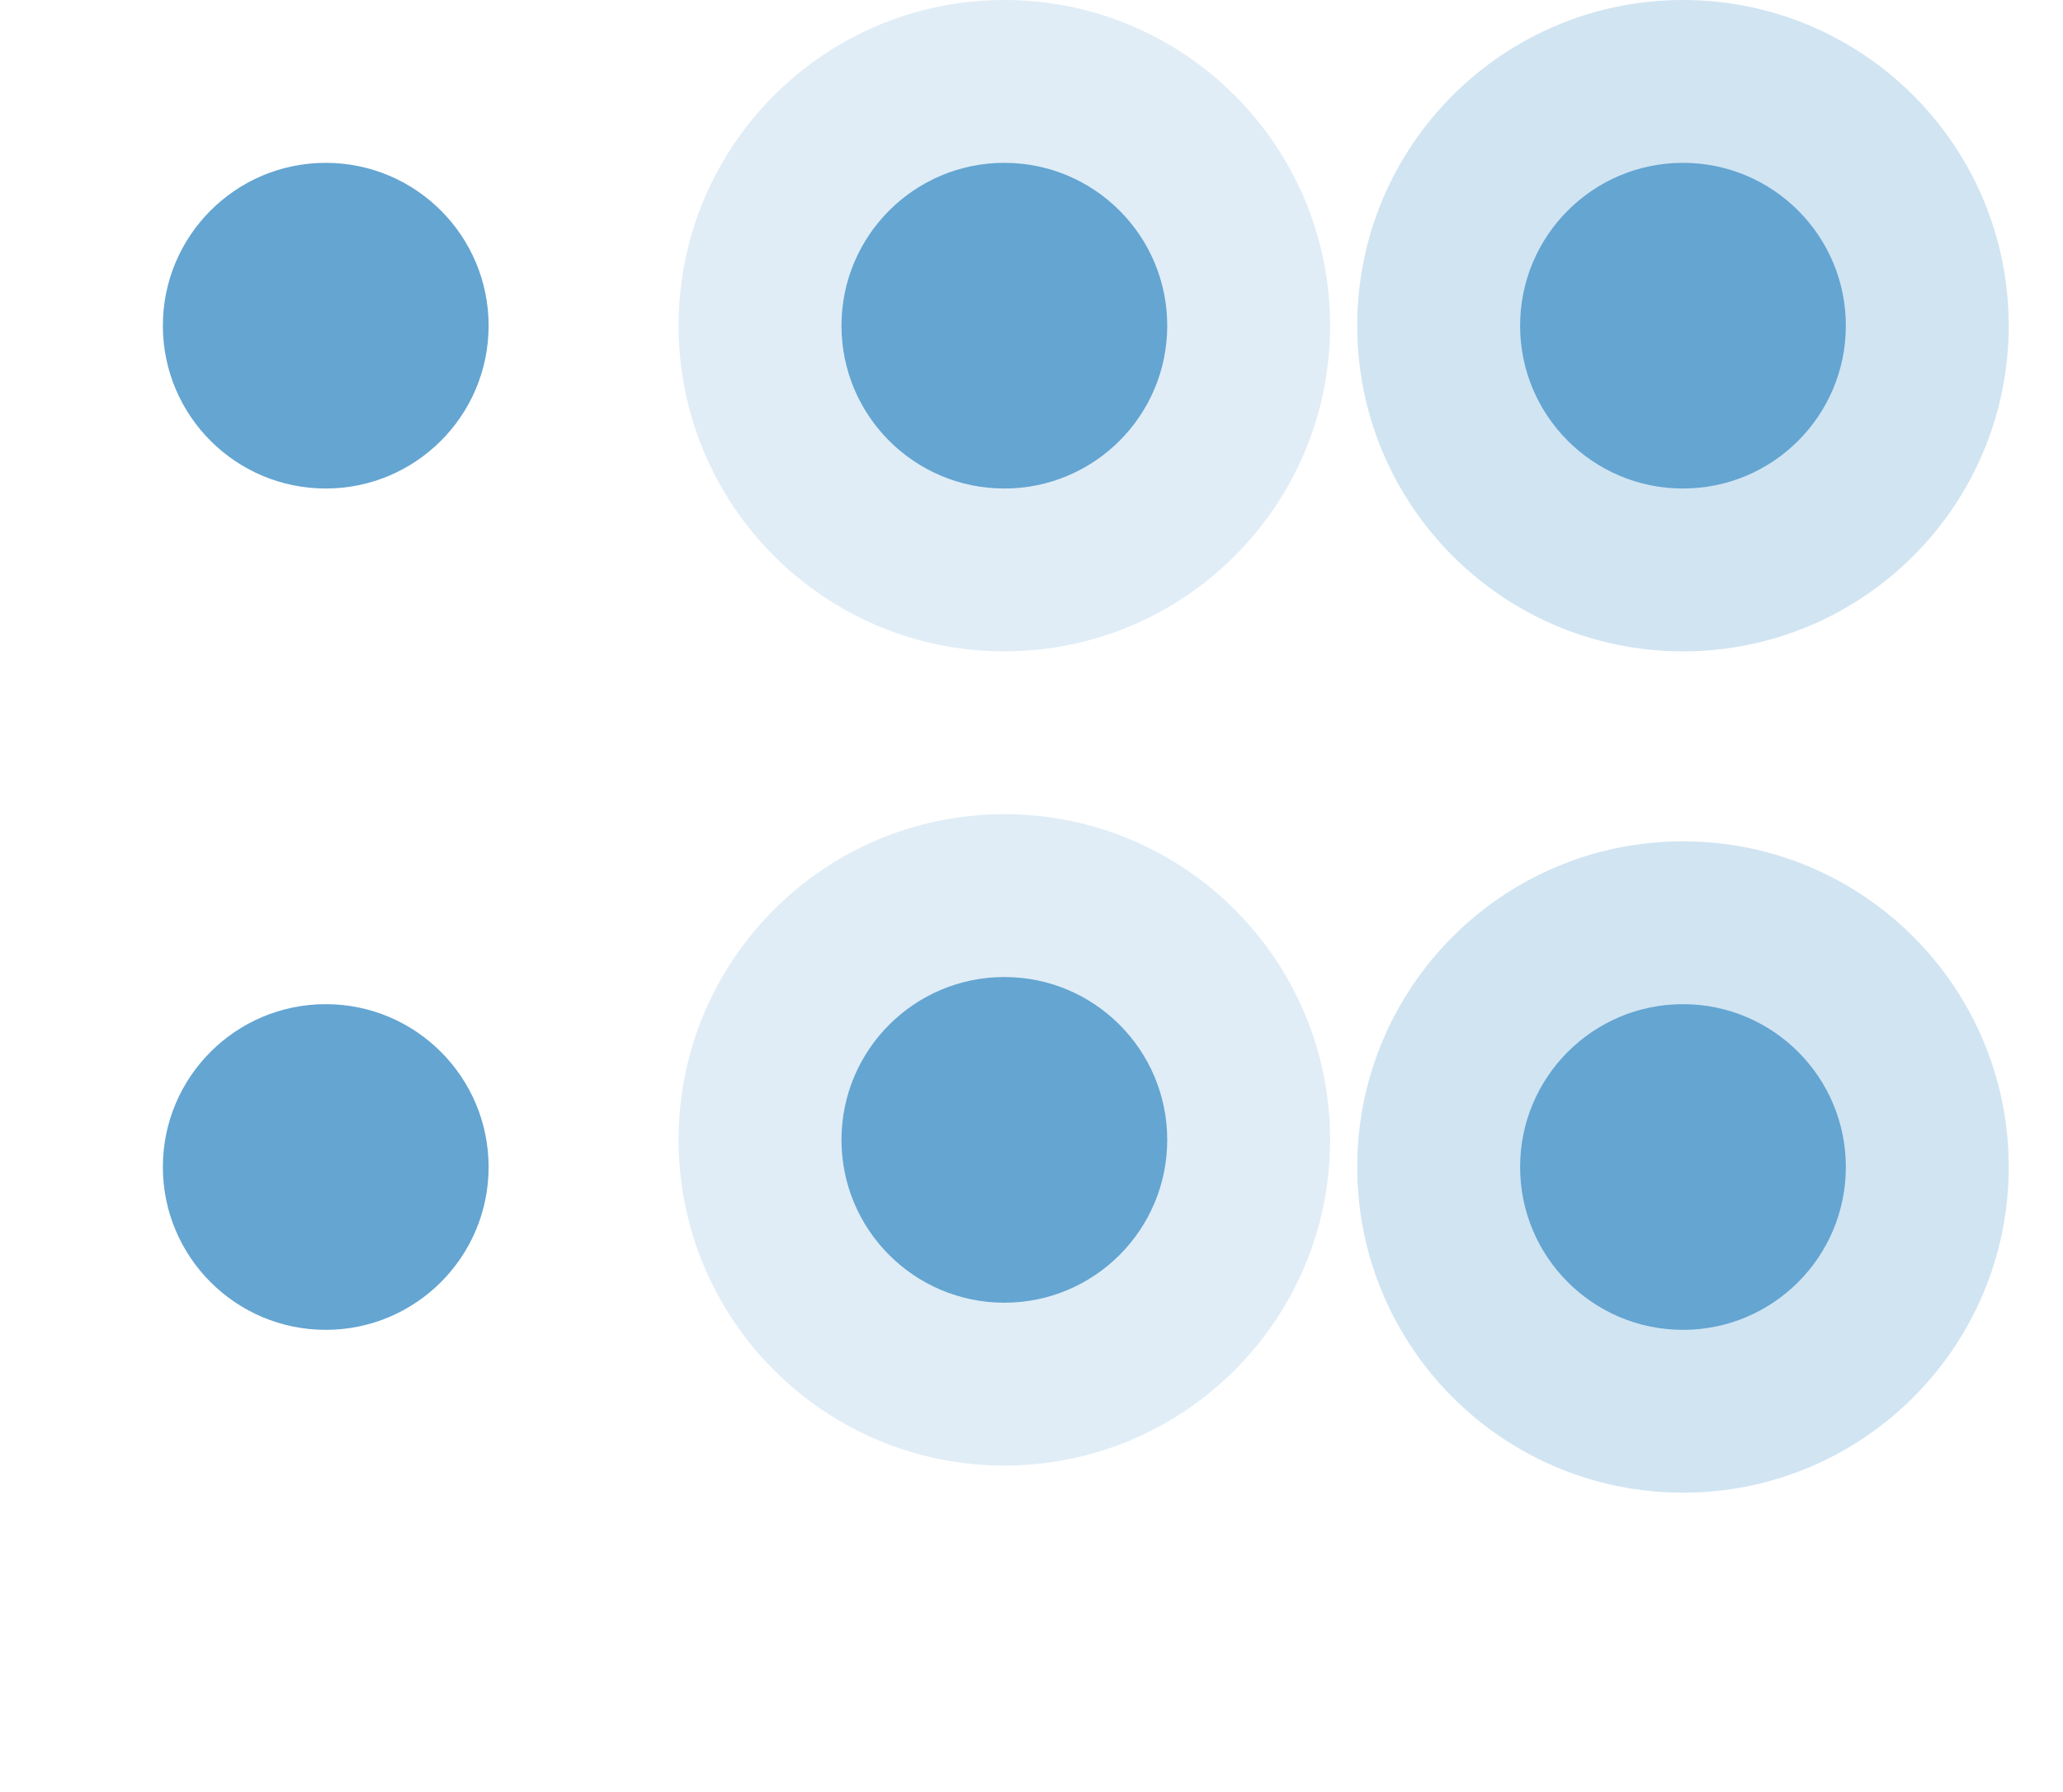
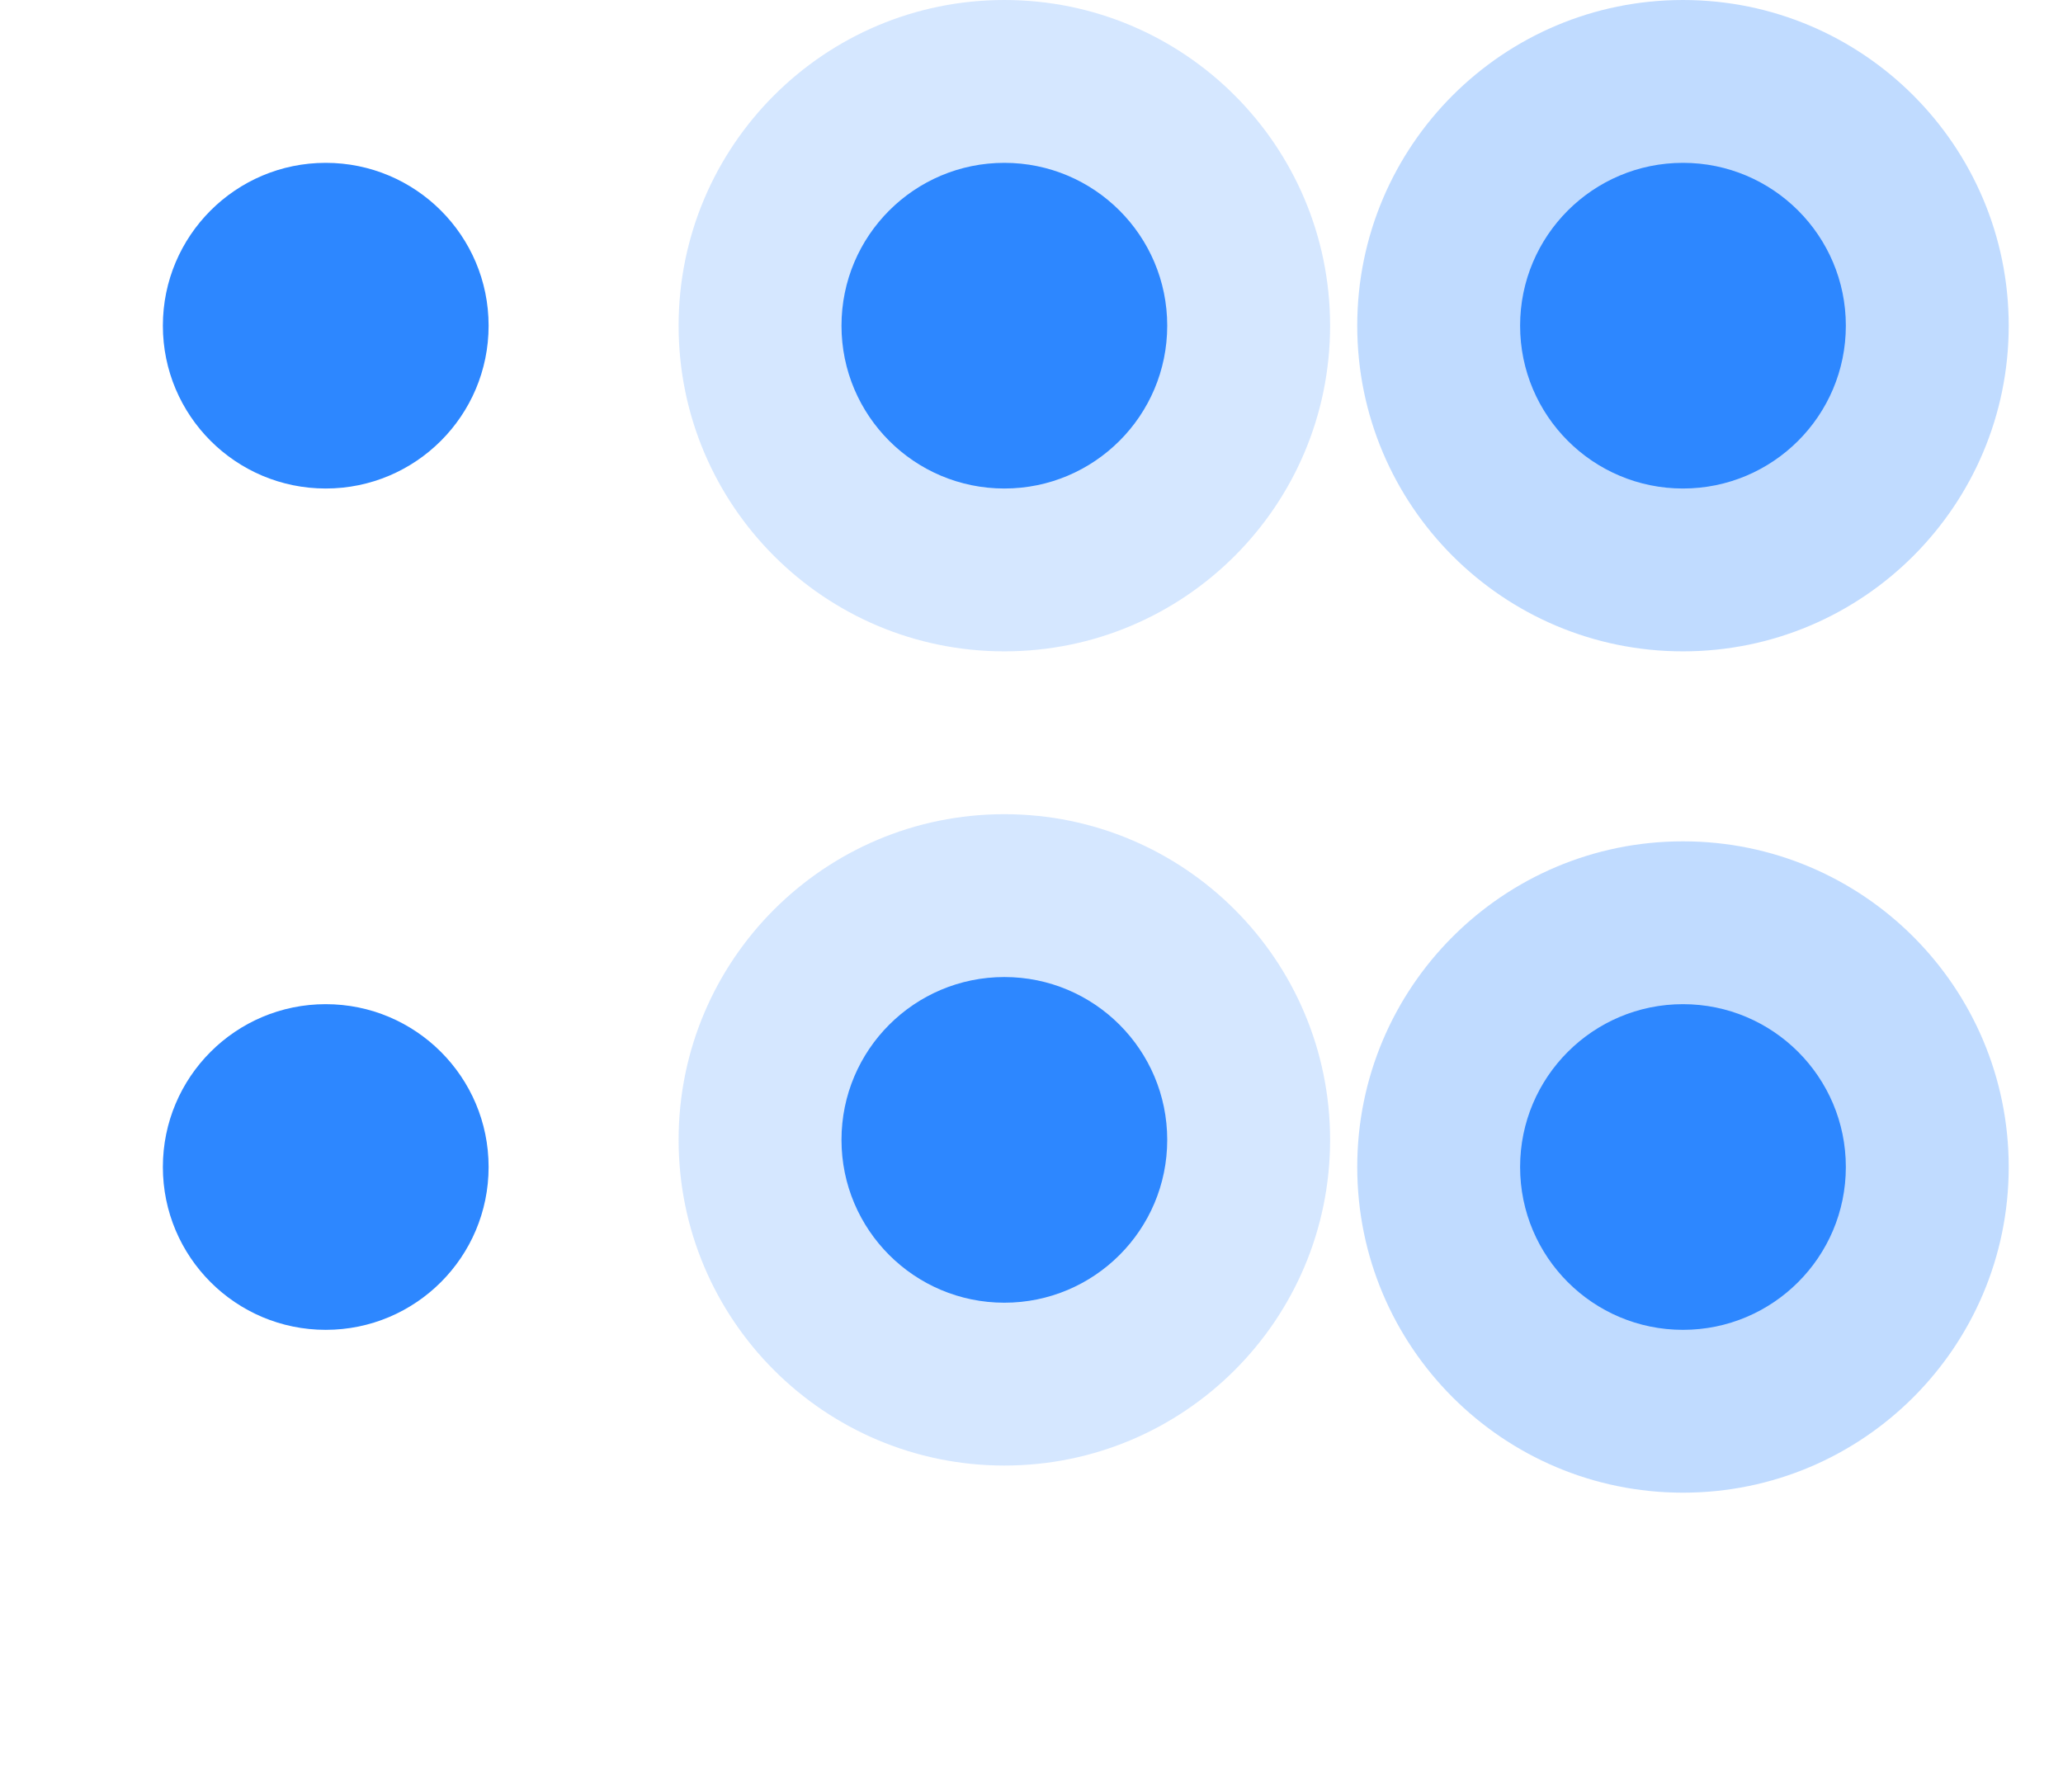
<svg xmlns="http://www.w3.org/2000/svg" width="76" height="66" version="1.1" id="svg72">
  <defs id="defs76" />
  <g style="stroke-width:0.917" transform="matrix(0.75,0,0,0.75,-18.75,28)" id="horizontal-slider-handle">
    <rect style="opacity:0" id="rect2" height="32" width="32" y="4" x="25" />
-     <circle style="fill:#64a5d2;fill-opacity:1" id="circle4" r="8" cy="20" cx="41" />
+     <circle style="fill:#2d87ff;fill-opacity:1" id="circle4" r="8" cy="20" cx="41" />
  </g>
  <g style="stroke-width:0.917" transform="matrix(0.75,0,0,0.75,6.25,27)" id="horizontal-slider-hover">
    <rect style="opacity:0" id="rect7" height="32" width="32" y="4" x="25" />
-     <circle style="opacity:0.2;fill:#64a5d2;fill-opacity:1" id="circle9" r="16" cy="20" cx="41" />
-     <circle style="fill:#64a5d2;fill-opacity:1" id="circle11" r="8" cy="20" cx="41" />
+     <circle style="opacity:0.2;fill:#2d87ff;fill-opacity:1" id="circle9" r="16" cy="20" cx="41" />
+     <circle style="fill:#2d87ff;fill-opacity:1" id="circle11" r="8" cy="20" cx="41" />
  </g>
  <g style="stroke-width:0.917" transform="matrix(0.75,0,0,0.75,31.25,28)" id="horizontal-slider-focus">
    <rect style="opacity:0" id="rect14" height="32" width="32" y="4" x="25" />
-     <circle style="opacity:0.3;fill:#64a5d2;fill-opacity:1" id="circle16" r="16" cy="20" cx="41" />
-     <circle style="fill:#64a5d2;fill-opacity:1" id="circle18" r="8" cy="20" cx="41" />
+     <circle style="opacity:0.3;fill:#2d87ff;fill-opacity:1" id="circle16" r="16" cy="20" cx="41" />
+     <circle style="fill:#2d87ff;fill-opacity:1" id="circle18" r="8" cy="20" cx="41" />
  </g>
  <g style="stroke-width:0.917" transform="matrix(0.75,0,0,0.75,-18.75,-3)" id="vertical-slider-handle">
    <rect style="opacity:0" id="rect21" height="32" width="32" y="4" x="25" />
-     <circle style="fill:#64a5d2;fill-opacity:1" id="circle23" r="8" cy="20" cx="41" />
+     <circle style="fill:#2d87ff;fill-opacity:1" id="circle23" r="8" cy="20" cx="41" />
  </g>
  <g style="stroke-width:0.917" transform="matrix(0.75,0,0,0.75,6.25,-3)" id="vertical-slider-hover">
    <rect style="opacity:0" id="rect26" height="32" width="32" y="4" x="25" />
-     <circle style="opacity:0.2;fill:#64a5d2;fill-opacity:1" id="circle28" r="16" cy="20" cx="41" />
-     <circle style="fill:#64a5d2;fill-opacity:1" id="circle30" r="8" cy="20" cx="41" />
+     <circle style="opacity:0.2;fill:#2d87ff;fill-opacity:1" id="circle28" r="16" cy="20" cx="41" />
+     <circle style="fill:#2d87ff;fill-opacity:1" id="circle30" r="8" cy="20" cx="41" />
  </g>
  <g style="stroke-width:0.917" transform="matrix(0.75,0,0,0.75,31.25,-3)" id="vertical-slider-focus">
    <rect style="opacity:0" id="rect33" height="32" width="32" y="4" x="25" />
-     <circle style="opacity:0.3;fill:#64a5d2;fill-opacity:1" id="circle35" r="16" cy="20" cx="41" />
-     <circle style="fill:#64a5d2;fill-opacity:1" id="circle37" r="8" cy="20" cx="41" />
+     <circle style="opacity:0.3;fill:#2d87ff;fill-opacity:1" id="circle35" r="16" cy="20" cx="41" />
+     <circle style="fill:#2d87ff;fill-opacity:1" id="circle37" r="8" cy="20" cx="41" />
  </g>
  <path style="opacity:0.3;stroke-width:1" d="m 7,-20 v 1 h 1 v -1 z" class="ColorScheme-Text" id="groove-top" />
  <path style="opacity:0.3;stroke-width:1" d="m 6,-20.02 c -0.561,0 -1,0.448 -1,1.02 h 1 z" class="ColorScheme-Text" id="groove-topleft" />
  <rect style="fill:#4e9a06" ry="2" rx="0" height="2" width="2" y="-24" x="-1" id="hint-tile-center" />
  <path style="opacity:0.3;stroke-width:1" d="m 10,-19 c 0,-0.516 -0.439,-0.921 -1,-0.921 V -19 Z" class="ColorScheme-Text" id="groove-topright" />
  <path style="opacity:0.3;stroke-width:1" d="m 7,-15 v -1 h 1 v 1 z" class="ColorScheme-Text" id="groove-bottom" />
  <path style="opacity:0.3;stroke-width:1" d="m 6,-15 c -0.498,0 -0.888,-0.439 -0.888,-1 H 6 Z" class="ColorScheme-Text" id="groove-bottomleft" />
  <path style="opacity:0.3;stroke-width:1" d="m 10,-16 c 0,0.561 -0.439,1 -1,1 v -1 z" class="ColorScheme-Text" id="groove-bottomright" />
  <path id="groove-center" class="ColorScheme-Text" d="m 7,-18 v 1 h 1 v -1 z" style="opacity:0.3;stroke-width:1" />
  <path id="groove-left" class="ColorScheme-Text" d="m 5,-18 v 1 h 1 v -1 z" style="opacity:0.3;stroke-width:1" />
  <path id="groove-right" class="ColorScheme-Text" d="m 9,-18 v 1 h 1 v -1 z" style="opacity:0.3;stroke-width:1" />
-   <path style="fill:#5091d2;stroke-width:1;fill-opacity:1" d="m 25,-20 v 1 h 1 v -1 z" class="ColorScheme-ButtonHover" id="groove-highlight-top" />
-   <path style="fill:#5091d2;stroke-width:1;fill-opacity:1" d="m 24,-20 c -0.561,0 -1,0.439 -1,1 h 1 z" class="ColorScheme-ButtonHover" id="groove-highlight-topleft" />
-   <path style="fill:#5091d2;stroke-width:1;fill-opacity:1" d="m 28,-19 c 0,-0.561 -0.439,-1 -1,-1 v 1 z" class="ColorScheme-ButtonHover" id="groove-highlight-topright" />
-   <path style="fill:#5091d2;stroke-width:1;fill-opacity:1" d="m 25,-15 v -1 h 1 v 1 z" class="ColorScheme-ButtonHover" id="groove-highlight-bottom" />
-   <path style="fill:#5091d2;stroke-width:1;fill-opacity:1" d="m 24,-15 c -0.57,0 -1.016,-0.439 -1.016,-1 H 24 Z" class="ColorScheme-ButtonHover" id="groove-highlight-bottomleft" />
-   <path style="fill:#5091d2;stroke-width:1;fill-opacity:1" d="m 28.04,-16 c 0,0.561 -0.457,1 -1.04,1 v -1 z" class="ColorScheme-ButtonHover" id="groove-highlight-bottomright" />
-   <path style="fill:#5091d2;stroke-width:1;fill-opacity:1" id="groove-highlight-center" class="ColorScheme-ButtonHover" d="m 25,-18 v 1 h 1 v -1 z" />
-   <path style="fill:#5091d2;stroke-width:1;fill-opacity:1" id="groove-highlight-left" class="ColorScheme-ButtonHover" d="m 23,-18 v 1 h 1 v -1 z" />
-   <path style="fill:#5091d2;stroke-width:1;fill-opacity:1" id="groove-highlight-right" class="ColorScheme-ButtonHover" d="m 27,-18 v 1 h 1 v -1 z" />
+   <path style="fill:#2d87ff;stroke-width:1;fill-opacity:1" d="m 25,-20 v 1 h 1 v -1 z" class="ColorScheme-ButtonHover" id="groove-highlight-top" />
+   <path style="fill:#2d87ff;stroke-width:1;fill-opacity:1" d="m 24,-20 c -0.561,0 -1,0.439 -1,1 h 1 z" class="ColorScheme-ButtonHover" id="groove-highlight-topleft" />
+   <path style="fill:#2d87ff;stroke-width:1;fill-opacity:1" d="m 28,-19 c 0,-0.561 -0.439,-1 -1,-1 v 1 z" class="ColorScheme-ButtonHover" id="groove-highlight-topright" />
+   <path style="fill:#2d87ff;stroke-width:1;fill-opacity:1" d="m 25,-15 v -1 h 1 v 1 z" class="ColorScheme-ButtonHover" id="groove-highlight-bottom" />
+   <path style="fill:#2d87ff;stroke-width:1;fill-opacity:1" d="m 24,-15 c -0.57,0 -1.016,-0.439 -1.016,-1 H 24 Z" class="ColorScheme-ButtonHover" id="groove-highlight-bottomleft" />
+   <path style="fill:#2d87ff;stroke-width:1;fill-opacity:1" d="m 28.04,-16 c 0,0.561 -0.457,1 -1.04,1 v -1 z" class="ColorScheme-ButtonHover" id="groove-highlight-bottomright" />
+   <path style="fill:#2d87ff;stroke-width:1;fill-opacity:1" id="groove-highlight-center" class="ColorScheme-ButtonHover" d="m 25,-18 v 1 h 1 v -1 z" />
+   <path style="fill:#2d87ff;stroke-width:1;fill-opacity:1" id="groove-highlight-left" class="ColorScheme-ButtonHover" d="m 23,-18 v 1 h 1 v -1 z" />
+   <path style="fill:#2d87ff;stroke-width:1;fill-opacity:1" id="groove-highlight-right" class="ColorScheme-ButtonHover" d="m 27,-18 v 1 h 1 v -1 z" />
  <circle id="hint-handle-size" cx="50.955" cy="-15.313" r="12" fill="#ff2a2a" />
</svg>
